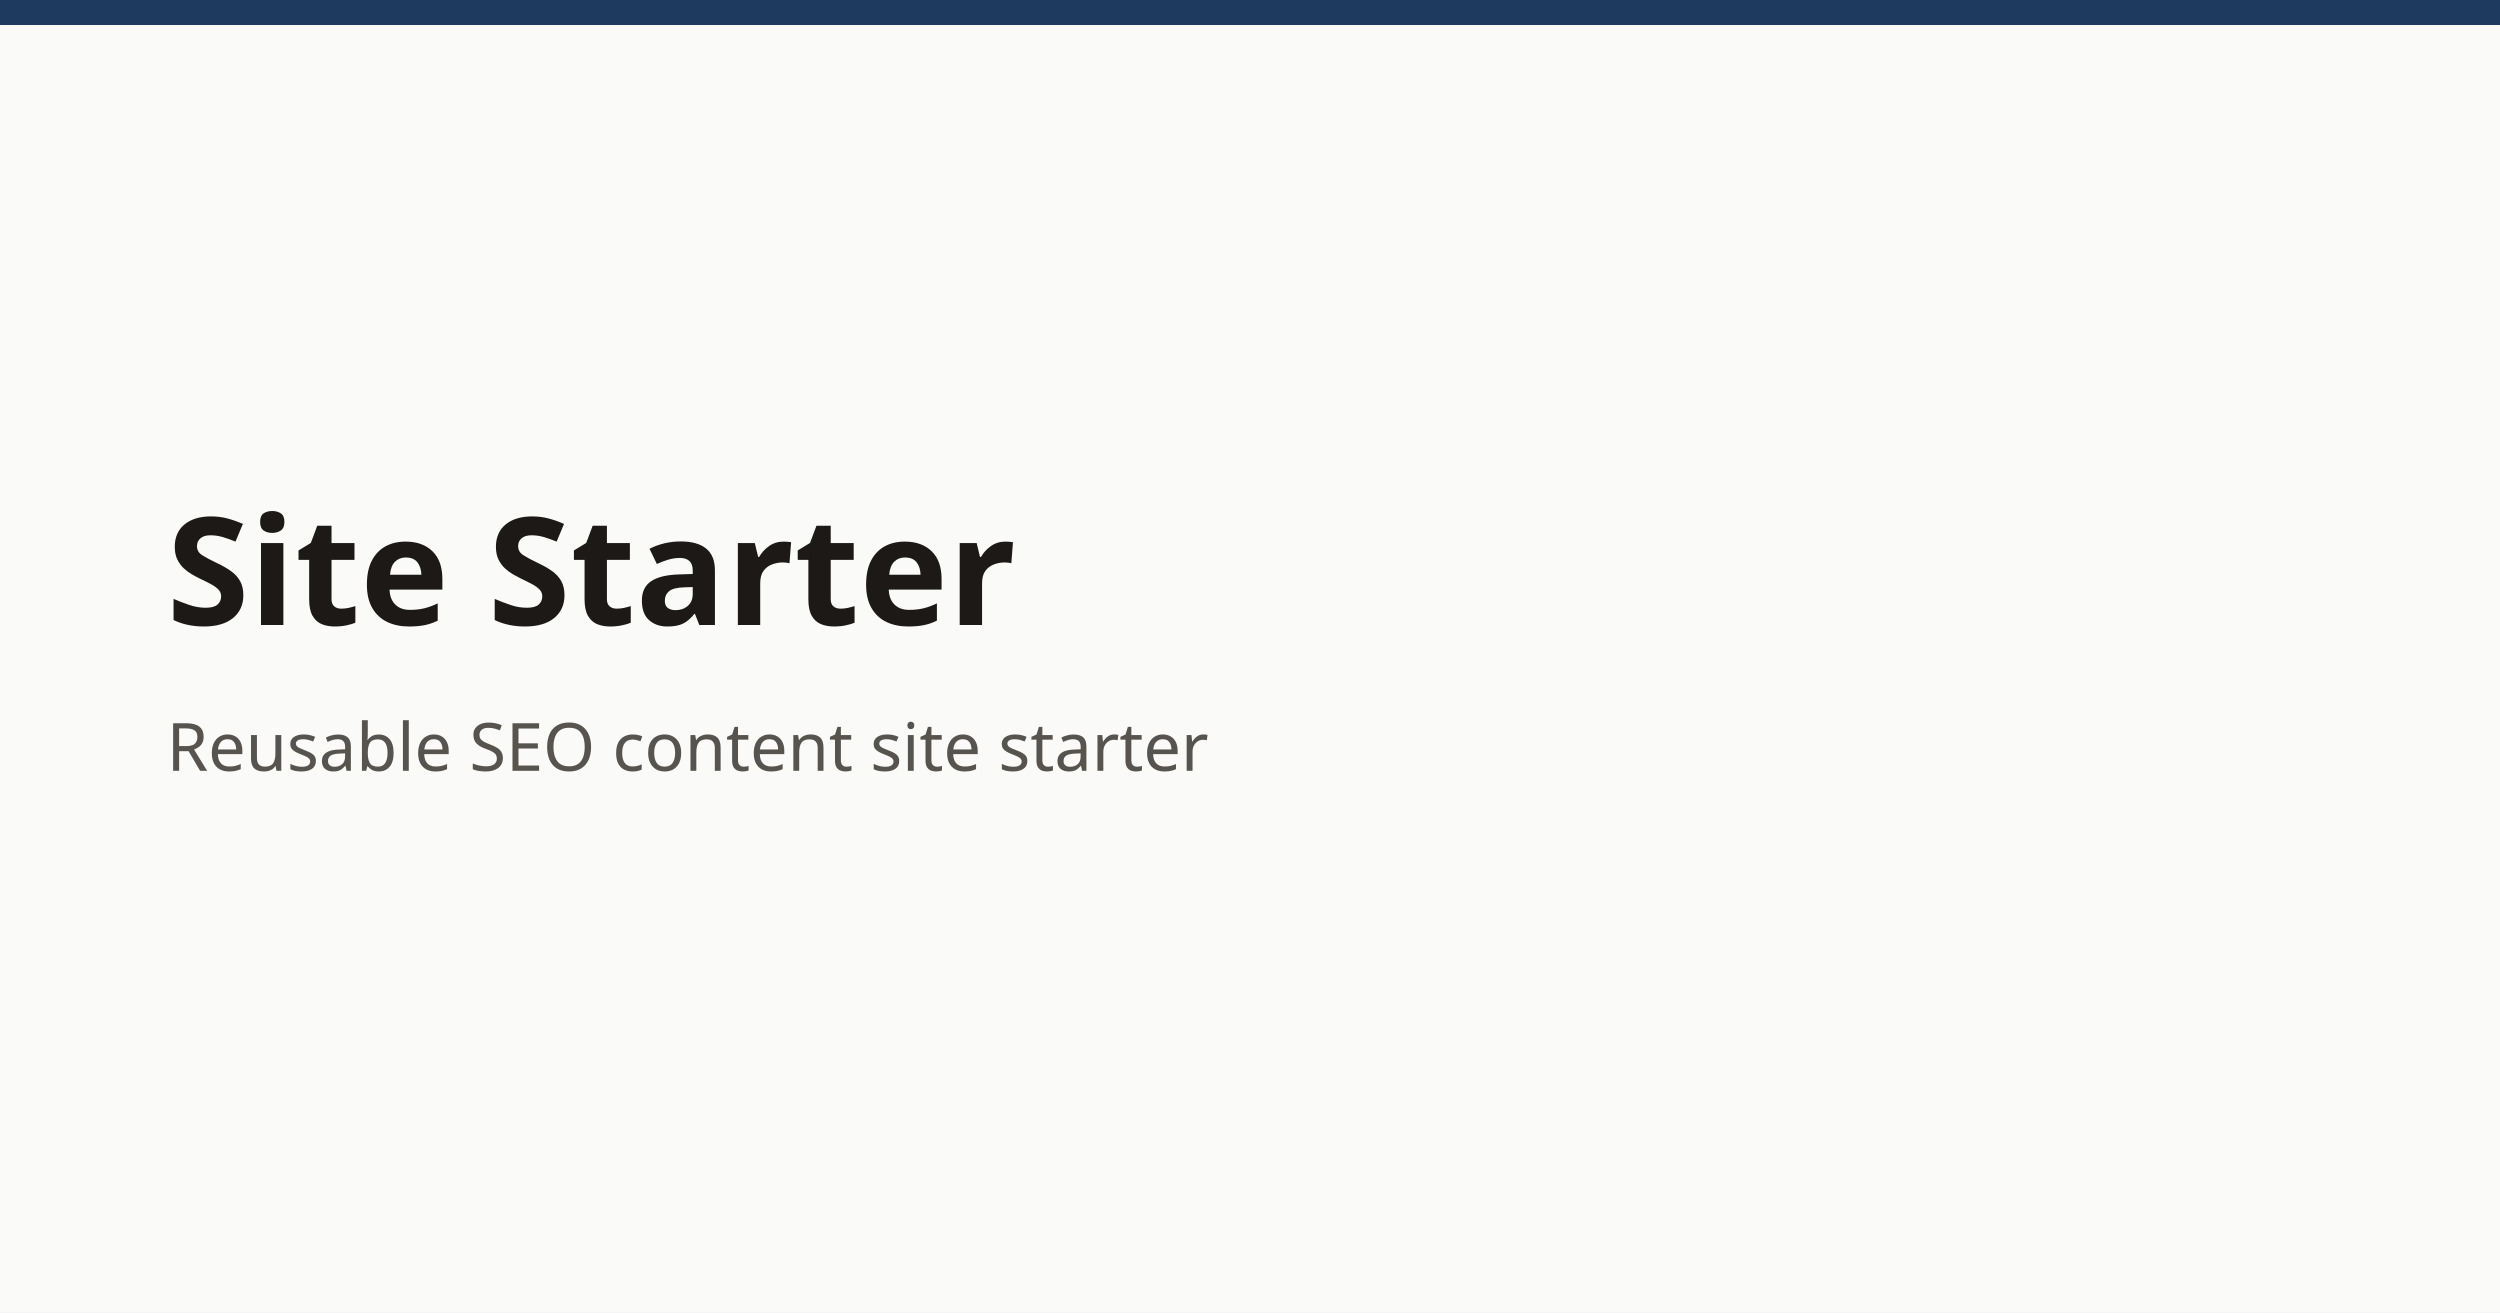
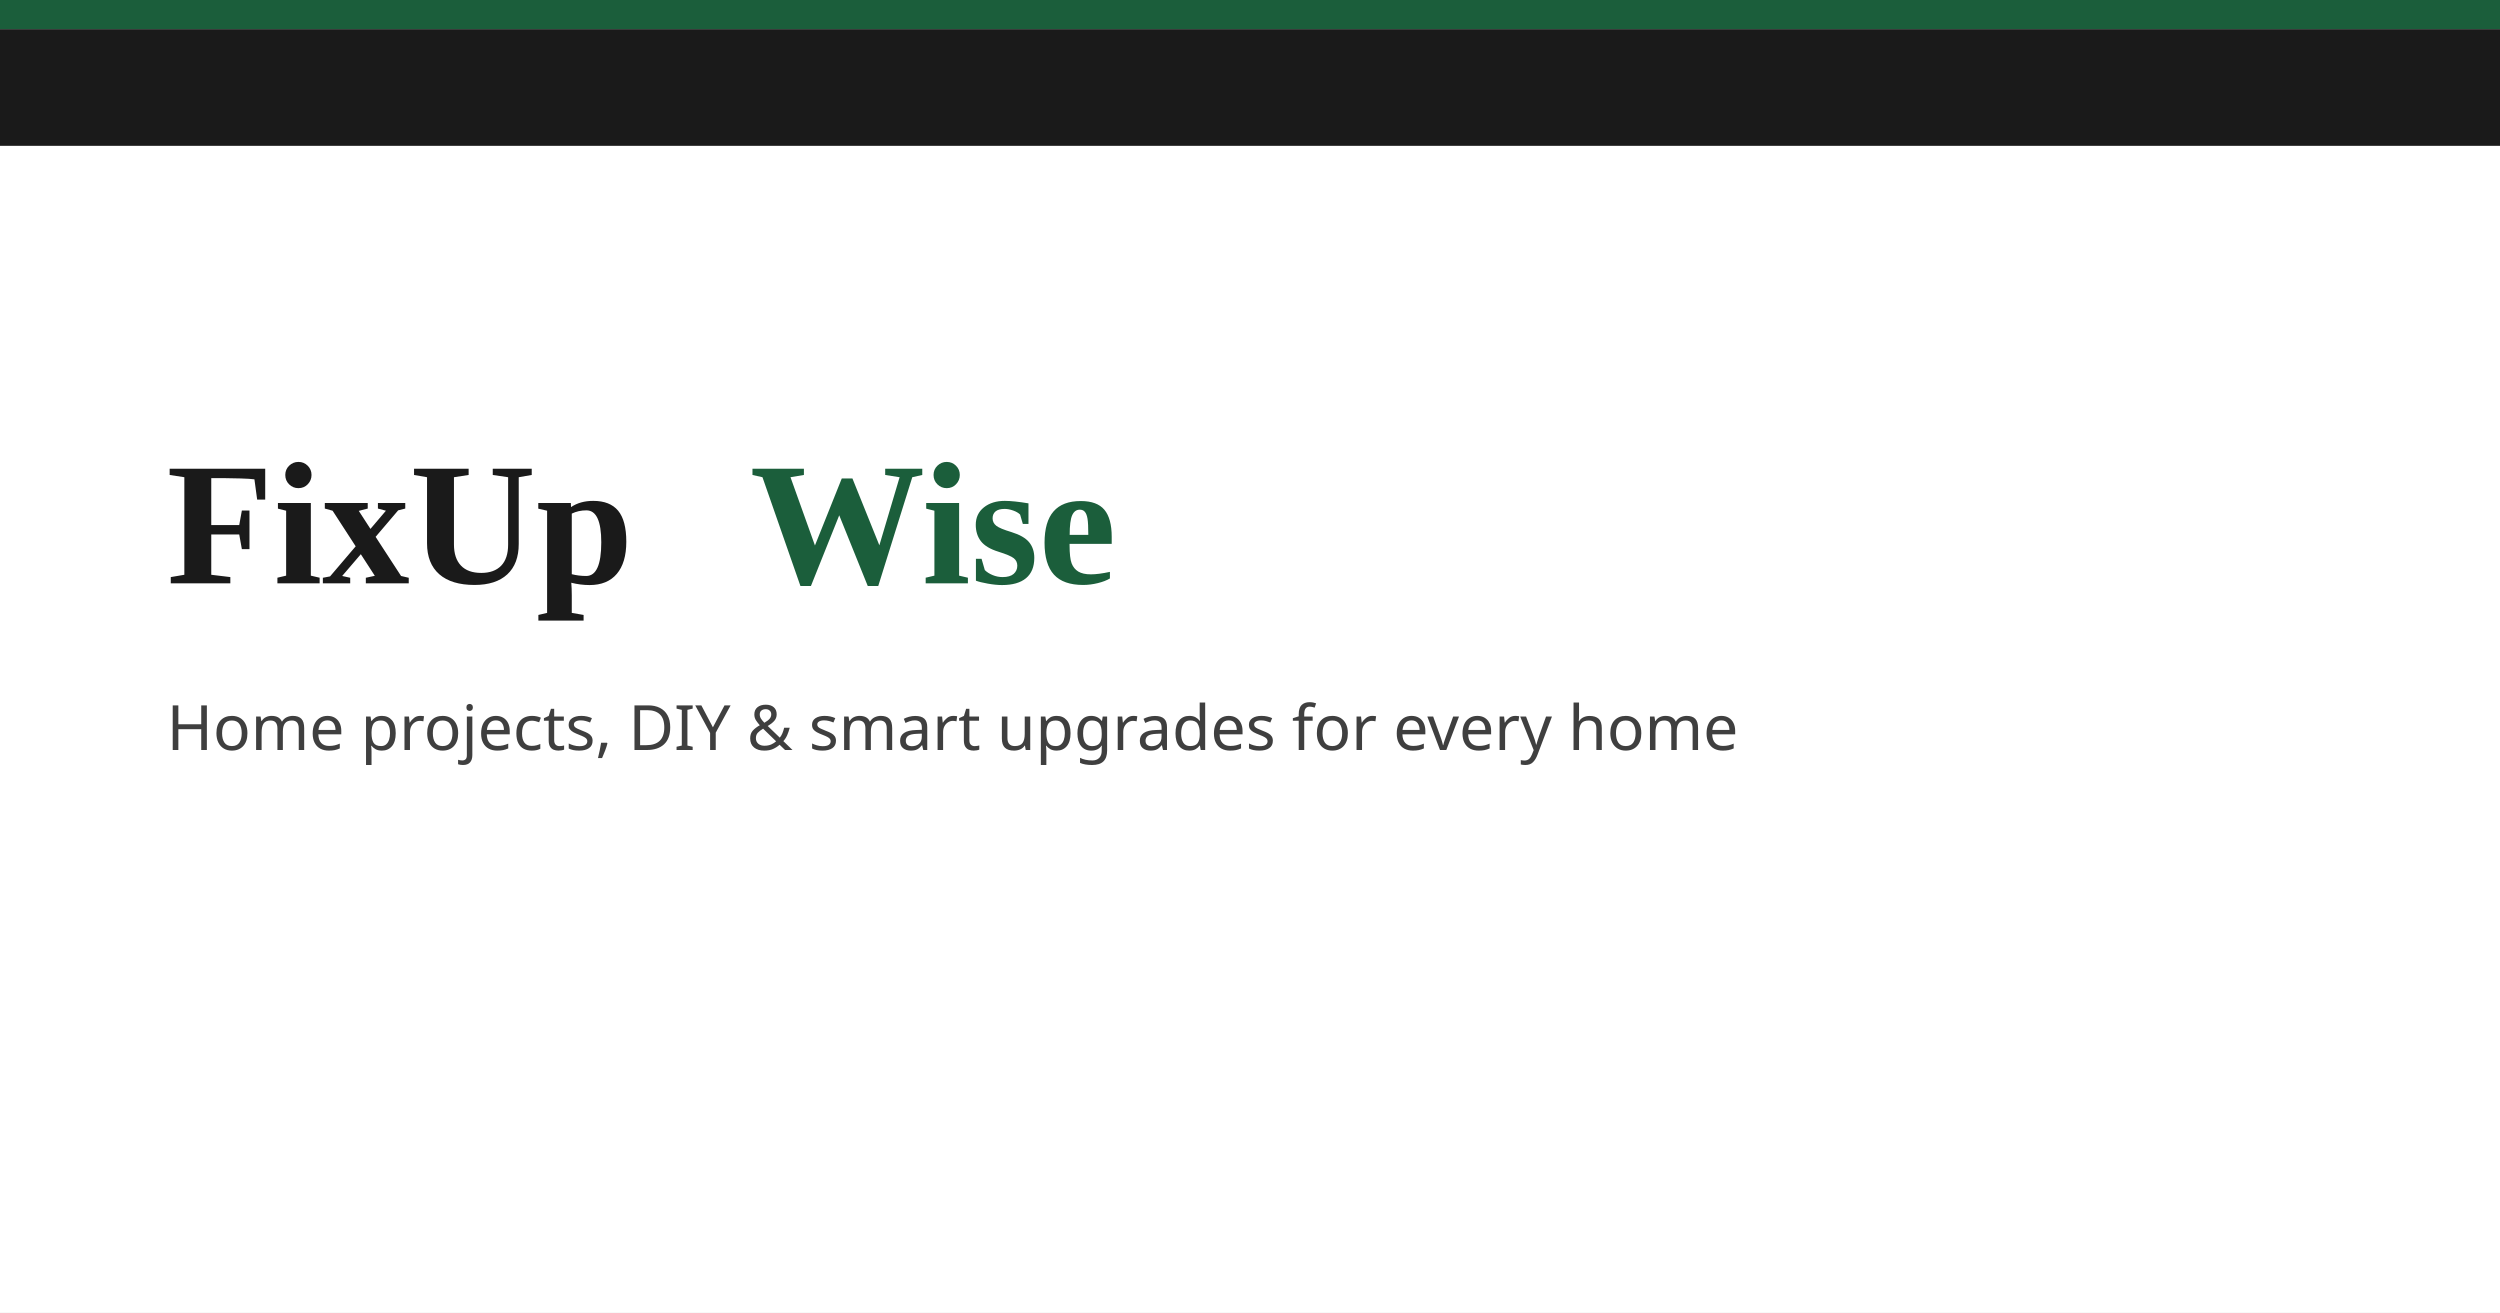
<svg xmlns="http://www.w3.org/2000/svg" width="1200" height="630" viewBox="0 0 1200 630" fill="none">
-   <rect width="1200" height="630" fill="#fafaf9" />
-   <rect x="0" y="0" width="1200" height="12" fill="#1e3a5f" />
-   <text x="80" y="300" font-family="system-ui, sans-serif" font-size="72" font-weight="700" fill="#1c1917">Site Starter</text>
-   <text x="80" y="370" font-family="system-ui, sans-serif" font-size="32" fill="#57534e">Reusable SEO content site starter</text>
+   <rect width="1200" height="630" fill="#ffffff" />
+   <rect x="0" y="0" width="1200" height="14" fill="#1b5e3b" />
+   <rect x="0" y="14" width="1200" height="56" fill="#1a1a1a" />
+   <text x="80" y="280" font-family="Georgia, 'Times New Roman', serif" font-size="84" font-weight="700" fill="#1a1a1a">FixUp</text>
+   <text x="360" y="280" font-family="Georgia, 'Times New Roman', serif" font-size="84" font-weight="700" fill="#1b5e3b">Wise</text>
+   <text x="80" y="360" font-family="system-ui, sans-serif" font-size="30" fill="#3f3f3f">Home projects, DIY &amp; smart upgrades for every home</text>
</svg>
